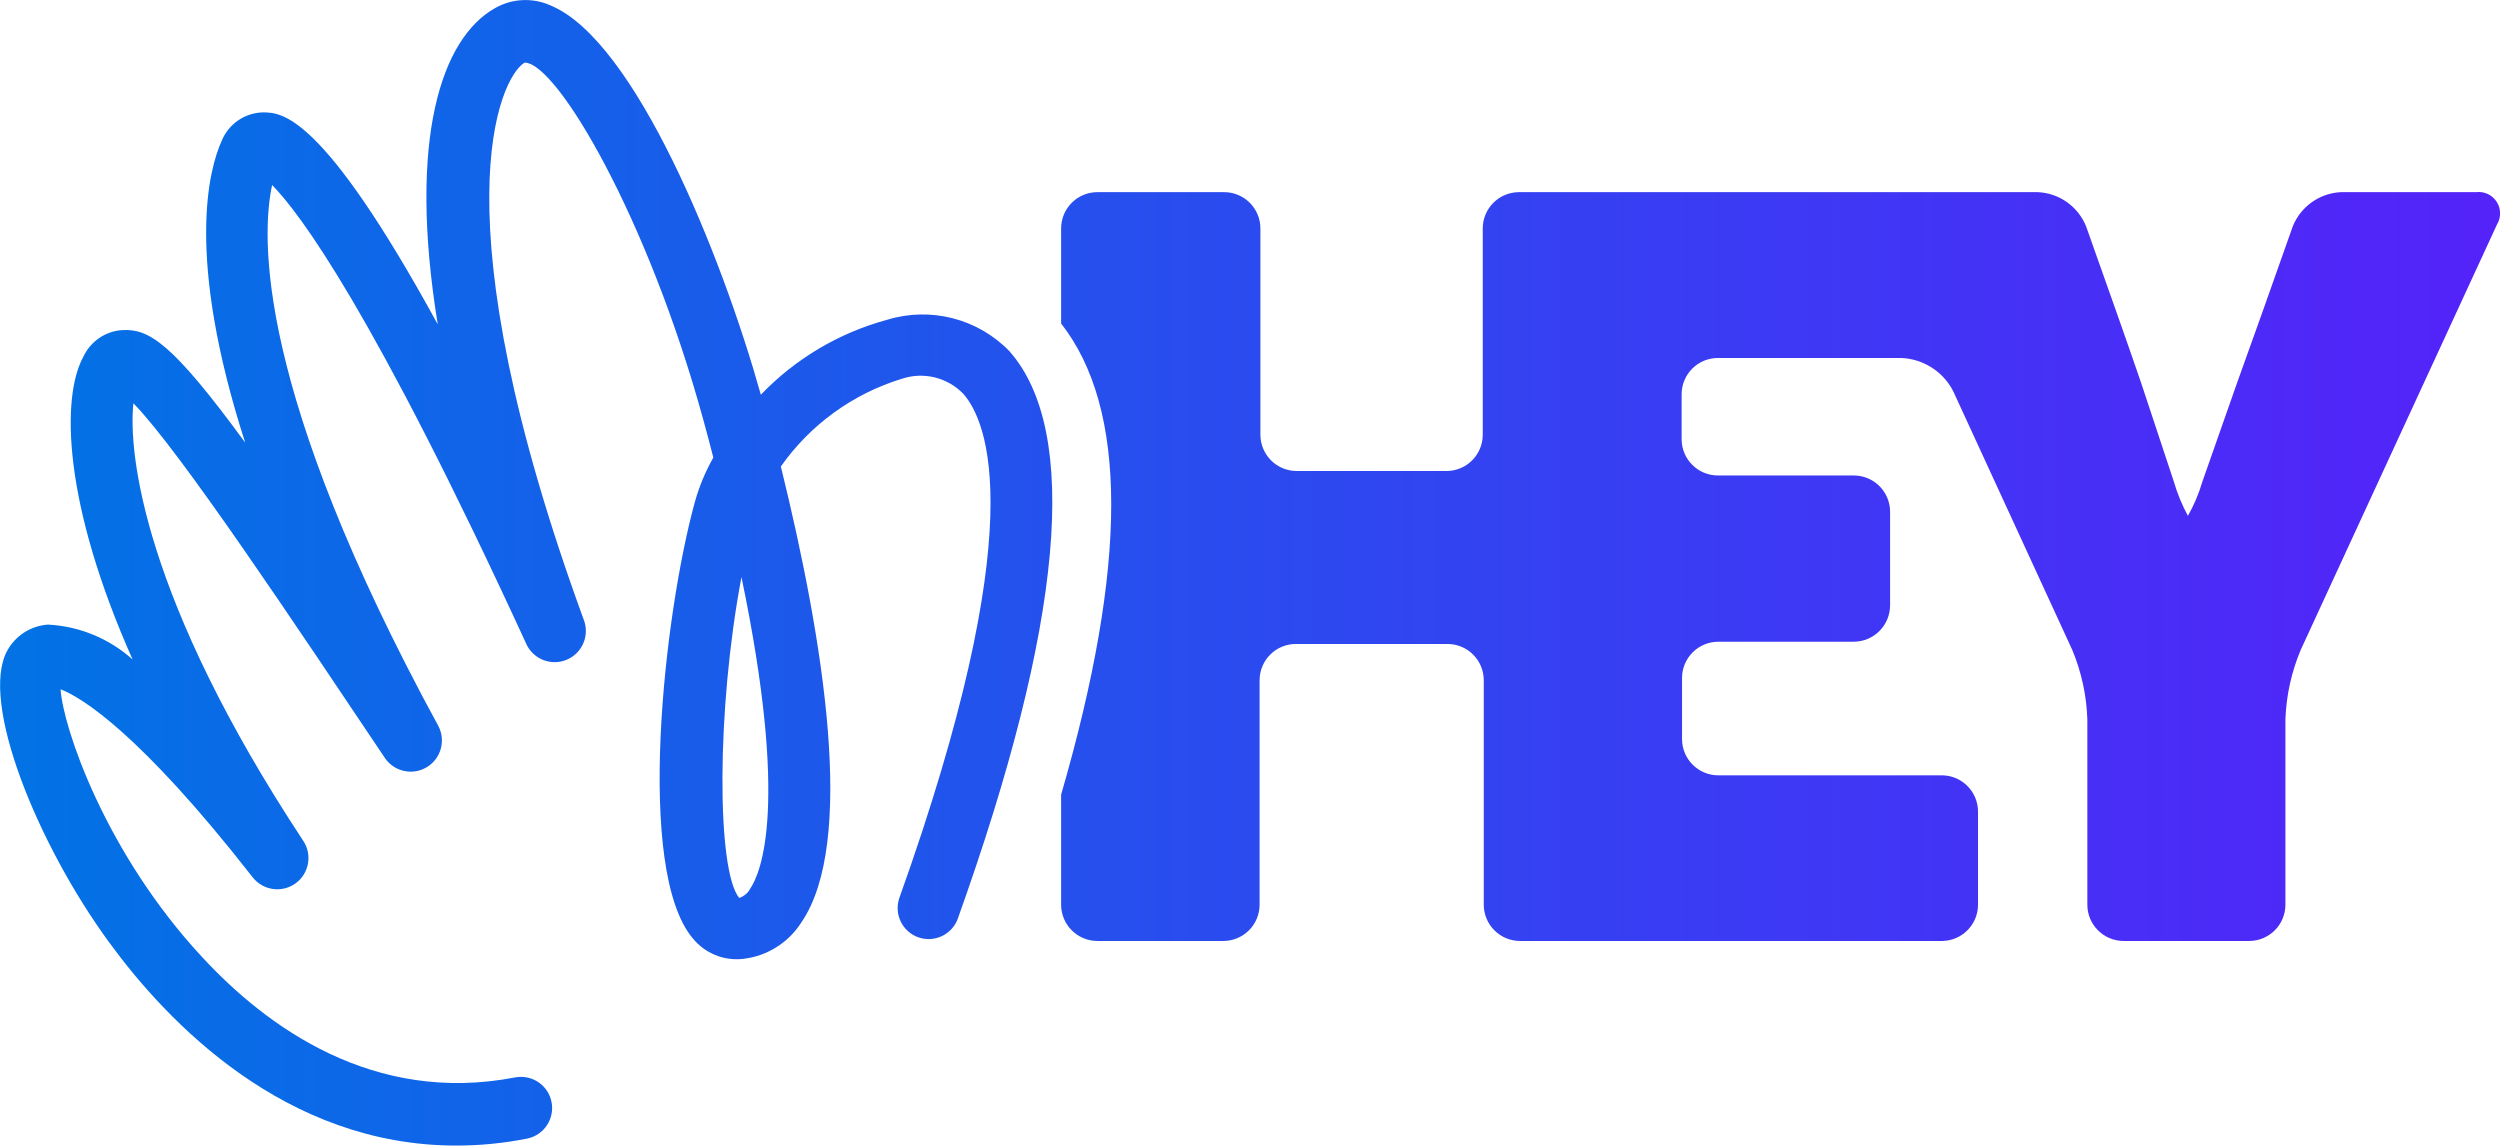
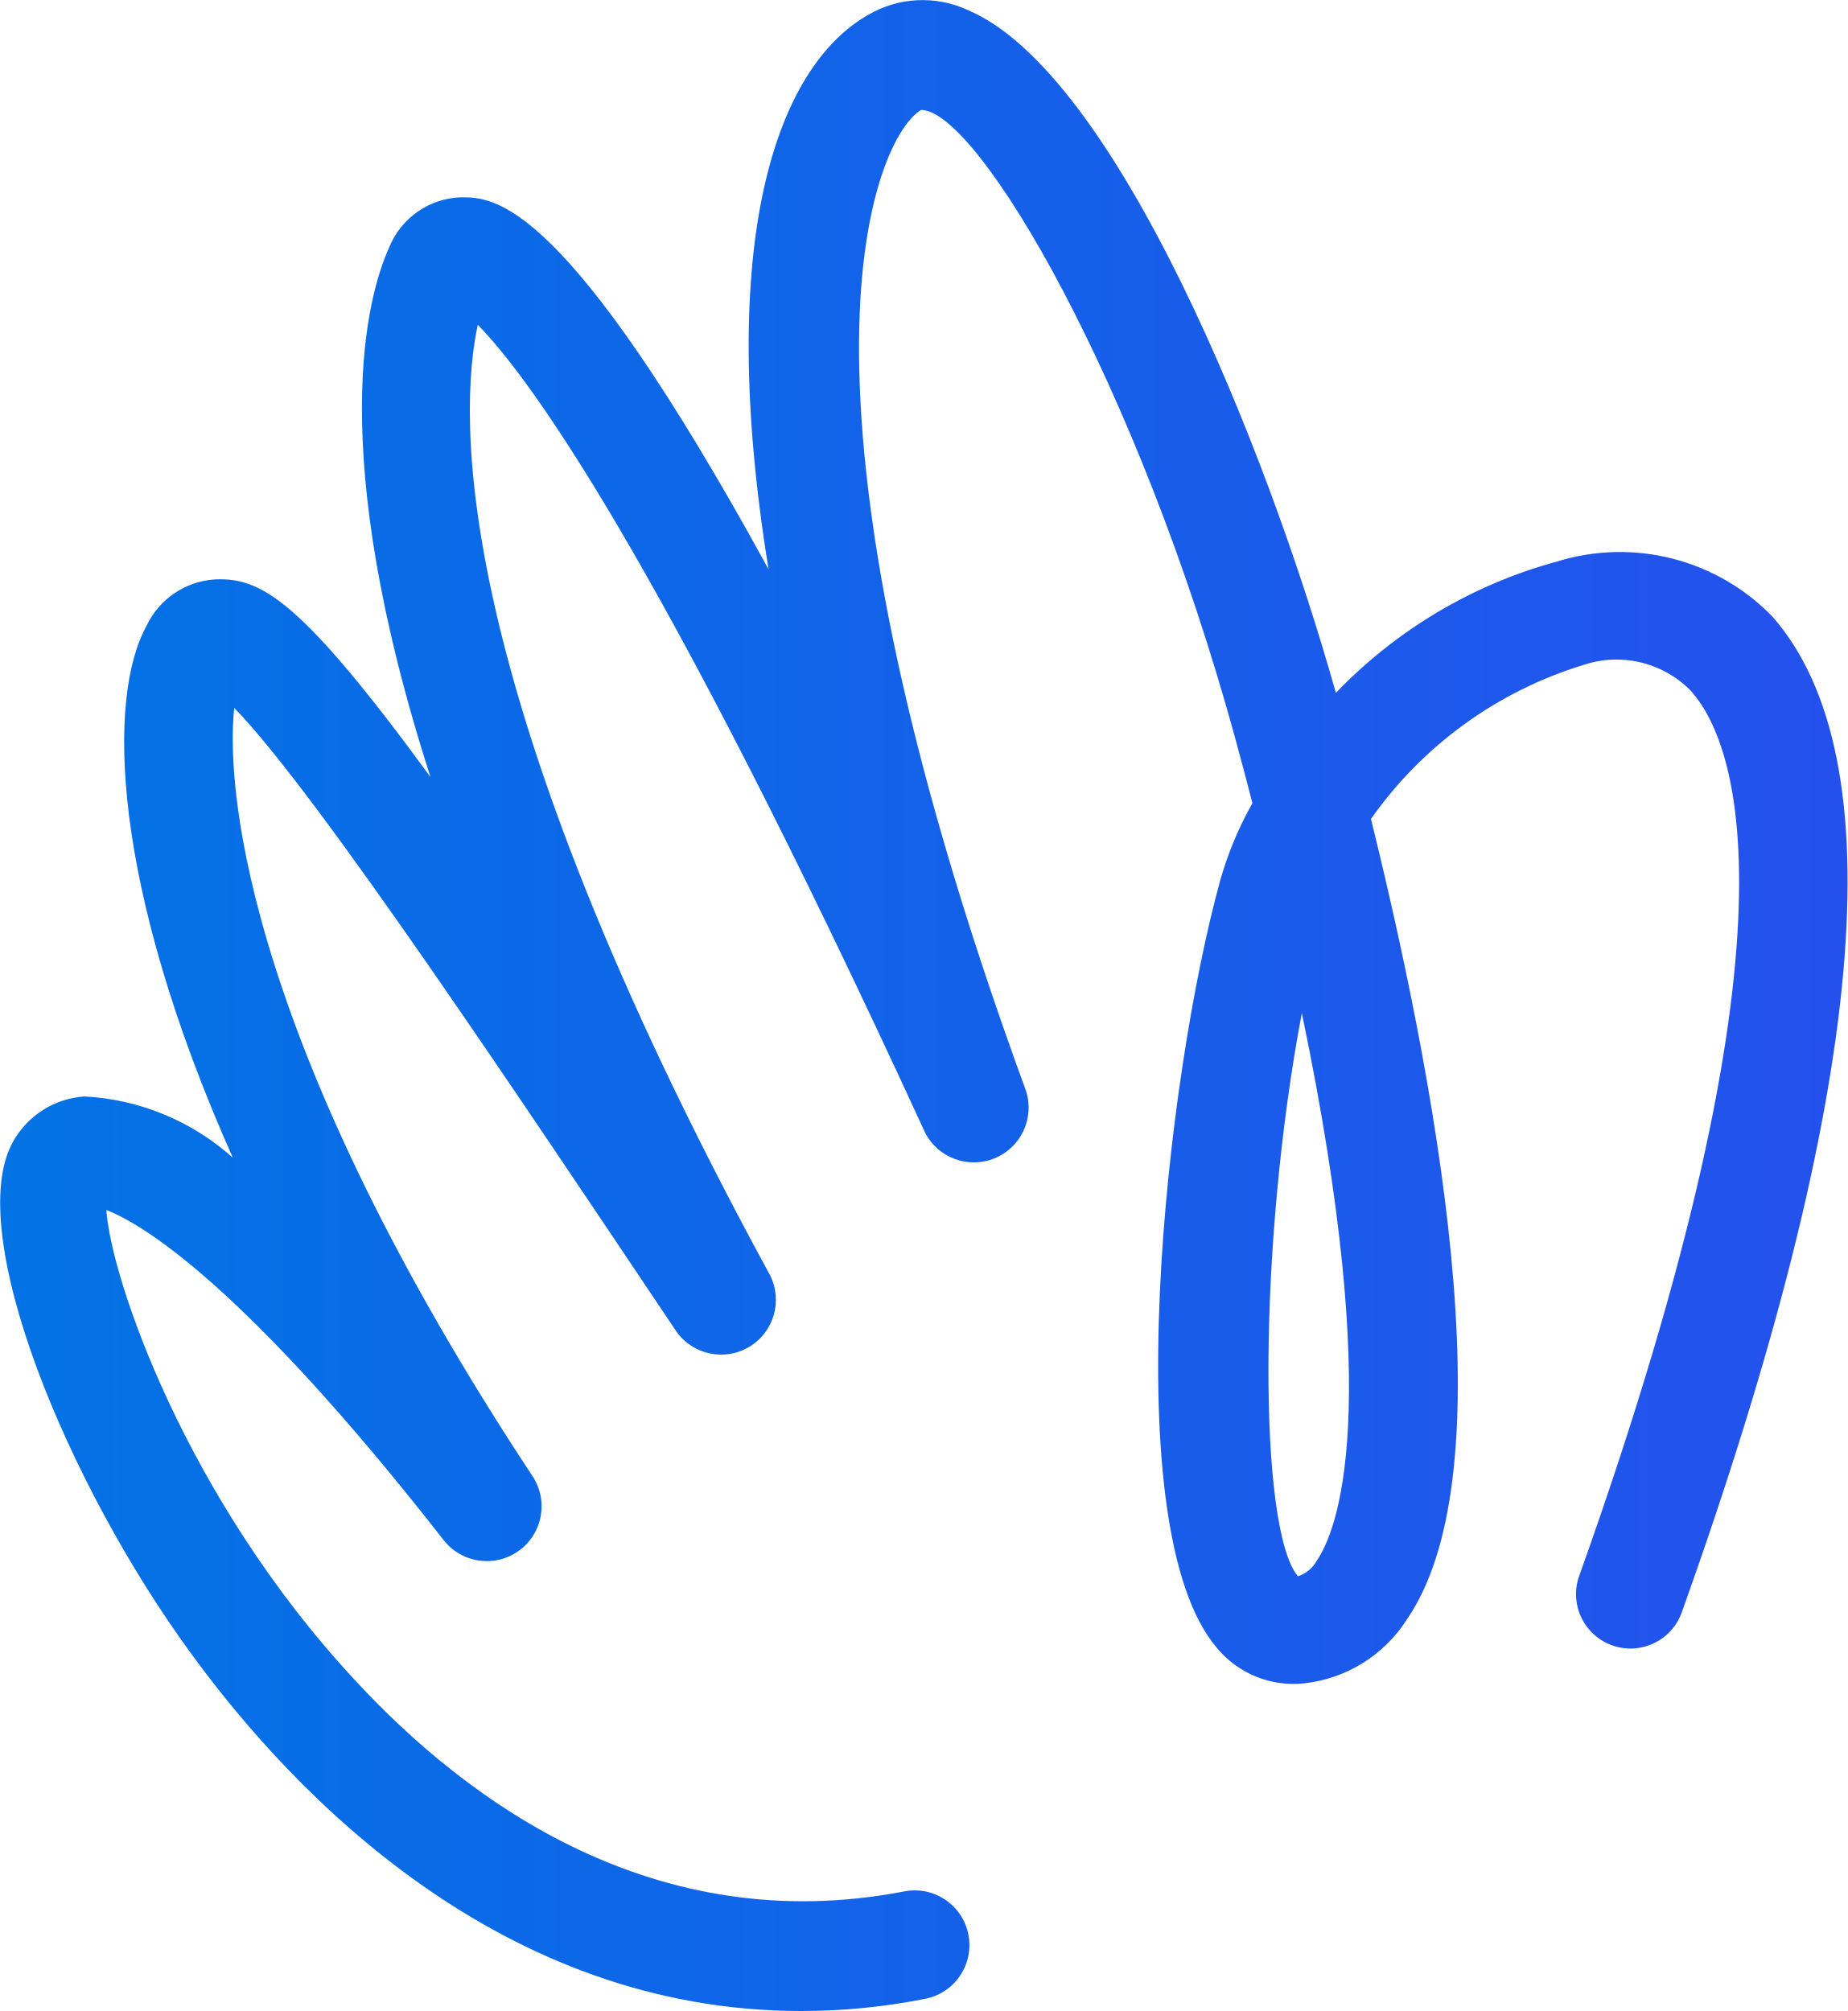
- <svg xmlns="http://www.w3.org/2000/svg" xmlns:xlink="http://www.w3.org/1999/xlink" viewBox="0.03 -0.01 122.56 56.16">
+ <svg xmlns="http://www.w3.org/2000/svg" xmlns:xlink="http://www.w3.org/1999/xlink" viewBox="0.03 -0.01 51.58 56.16">
  <defs>
-     <style>
-       .cls-1 {
-         fill: url(#linear-gradient);
-       }
- 
-       .cls-2 {
-         fill: url(#linear-gradient-2);
-       }
- 
-     </style>
+     <style>.cls-1{fill:url(#linear-gradient);}.cls-2{fill:url(#linear-gradient-2);}</style>
    <linearGradient id="linear-gradient" x1="-1.95" y1="27.76" x2="122.9" y2="27.76" gradientUnits="userSpaceOnUse">
      <stop offset="0" stop-color="#0074e4" />
      <stop offset="1" stop-color="#5522fa" />
    </linearGradient>
    <linearGradient id="linear-gradient-2" x1="-1.95" y1="28.08" x2="122.9" y2="28.08" xlink:href="#linear-gradient" />
  </defs>
  <g id="Layer_2" data-name="Layer 2">
    <g id="Layer_1-2" data-name="Layer 1">
-       <path class="cls-1" d="M121.41,9.41H114.8a2.68,2.68,0,0,0-2.37,1.68l-1.53,4.32-1.2,3.35L108,23.6a8,8,0,0,1-.71,1.68,8.56,8.56,0,0,1-.69-1.68L105,18.77c-.32-.92-.84-2.44-1.17-3.36l-1.53-4.32a2.68,2.68,0,0,0-2.37-1.68H74.5a1.78,1.78,0,0,0-1.78,1.78V21.3A1.78,1.78,0,0,1,71,23.08h-7.4a1.78,1.78,0,0,1-1.78-1.78V11.19A1.78,1.78,0,0,0,60,9.41H53.83a1.78,1.78,0,0,0-1.78,1.78v4.66c3.27,4.18,3.28,11.78,0,23.1v5.39a1.78,1.78,0,0,0,1.78,1.78H60a1.78,1.78,0,0,0,1.78-1.78v-11a1.78,1.78,0,0,1,1.78-1.78H71a1.78,1.78,0,0,1,1.77,1.78v11a1.78,1.78,0,0,0,1.78,1.78H95.27A1.78,1.78,0,0,0,97,44.34V39.77A1.78,1.78,0,0,0,95.27,38h-11a1.78,1.78,0,0,1-1.78-1.78v-3a1.78,1.78,0,0,1,1.78-1.77h6.64a1.79,1.79,0,0,0,1.78-1.78V25.08a1.78,1.78,0,0,0-1.78-1.78H84.25a1.78,1.78,0,0,1-1.78-1.78v-2.2a1.78,1.78,0,0,1,1.78-1.78h9a3,3,0,0,1,2.53,1.62l5.84,12.69a9.69,9.69,0,0,1,.74,3.4v9.09a1.78,1.78,0,0,0,1.78,1.78h6.16a1.78,1.78,0,0,0,1.77-1.78V35.25a9.71,9.71,0,0,1,.75-3.4L122.44,11A1.05,1.05,0,0,0,121.41,9.41Z" />
      <path class="cls-2" d="M43.51,15.67a13.46,13.46,0,0,0-6.18,3.67C35.39,12.43,31.16,2,27.05.27A3,3,0,0,0,24.28.4C21.7,1.86,20,6.73,21.49,15.89,15.8,5.49,13.82,5.5,12.9,5.5a2.24,2.24,0,0,0-2,1.39c-.62,1.37-1.8,5.64,1.15,14.8-3.61-4.94-4.72-5.57-6-5.52a2.27,2.27,0,0,0-1.93,1.3c-1.1,2-1,7.19,2.41,14.85a6.74,6.74,0,0,0-4.14-1.71,2.47,2.47,0,0,0-2,1.27C-1,34.39,1.9,41.44,5.39,46.2c2.86,3.92,8.63,9.95,17,9.95a17.64,17.64,0,0,0,3.47-.34,1.52,1.52,0,1,0-.58-3c-6.94,1.34-12.17-2.47-15.34-5.9C5.19,41.8,3.12,35.65,3,33.78c1,.39,3.84,2.08,9.41,9.21a1.53,1.53,0,0,0,2.48-1.79c-7.82-11.85-8.58-19-8.32-21.44,2.29,2.34,8,10.94,12.35,17.42a1.53,1.53,0,0,0,2.61-1.58c-9-16.52-8.69-24.07-8.16-26.54,1.34,1.36,4.94,6.13,12.49,22.56a1.53,1.53,0,0,0,2.82-1.16c-7.32-20-4.14-26.7-2.93-27.4,1.58,0,6.05,7.6,8.77,17.55.17.62.33,1.22.48,1.81a9.8,9.8,0,0,0-.9,2.16C32.58,30.09,31.16,42.66,34,46a2.77,2.77,0,0,0,2.44,1,3.91,3.91,0,0,0,2.87-1.78c2.69-3.91,1.12-13.75-1-22.36a11.29,11.29,0,0,1,5.93-4.3,2.91,2.91,0,0,1,3,.72c1.23,1.37,3.38,6.54-3.13,24.76a1.52,1.52,0,0,0,2.87,1c5.2-14.53,6-23.89,2.54-27.83A5.93,5.93,0,0,0,43.51,15.67ZM36.8,43.57a.94.94,0,0,1-.53.44c-1.11-1.33-1.12-9.25.11-15.73C38.71,39.47,37.35,42.76,36.8,43.57Z" />
    </g>
  </g>
</svg>
